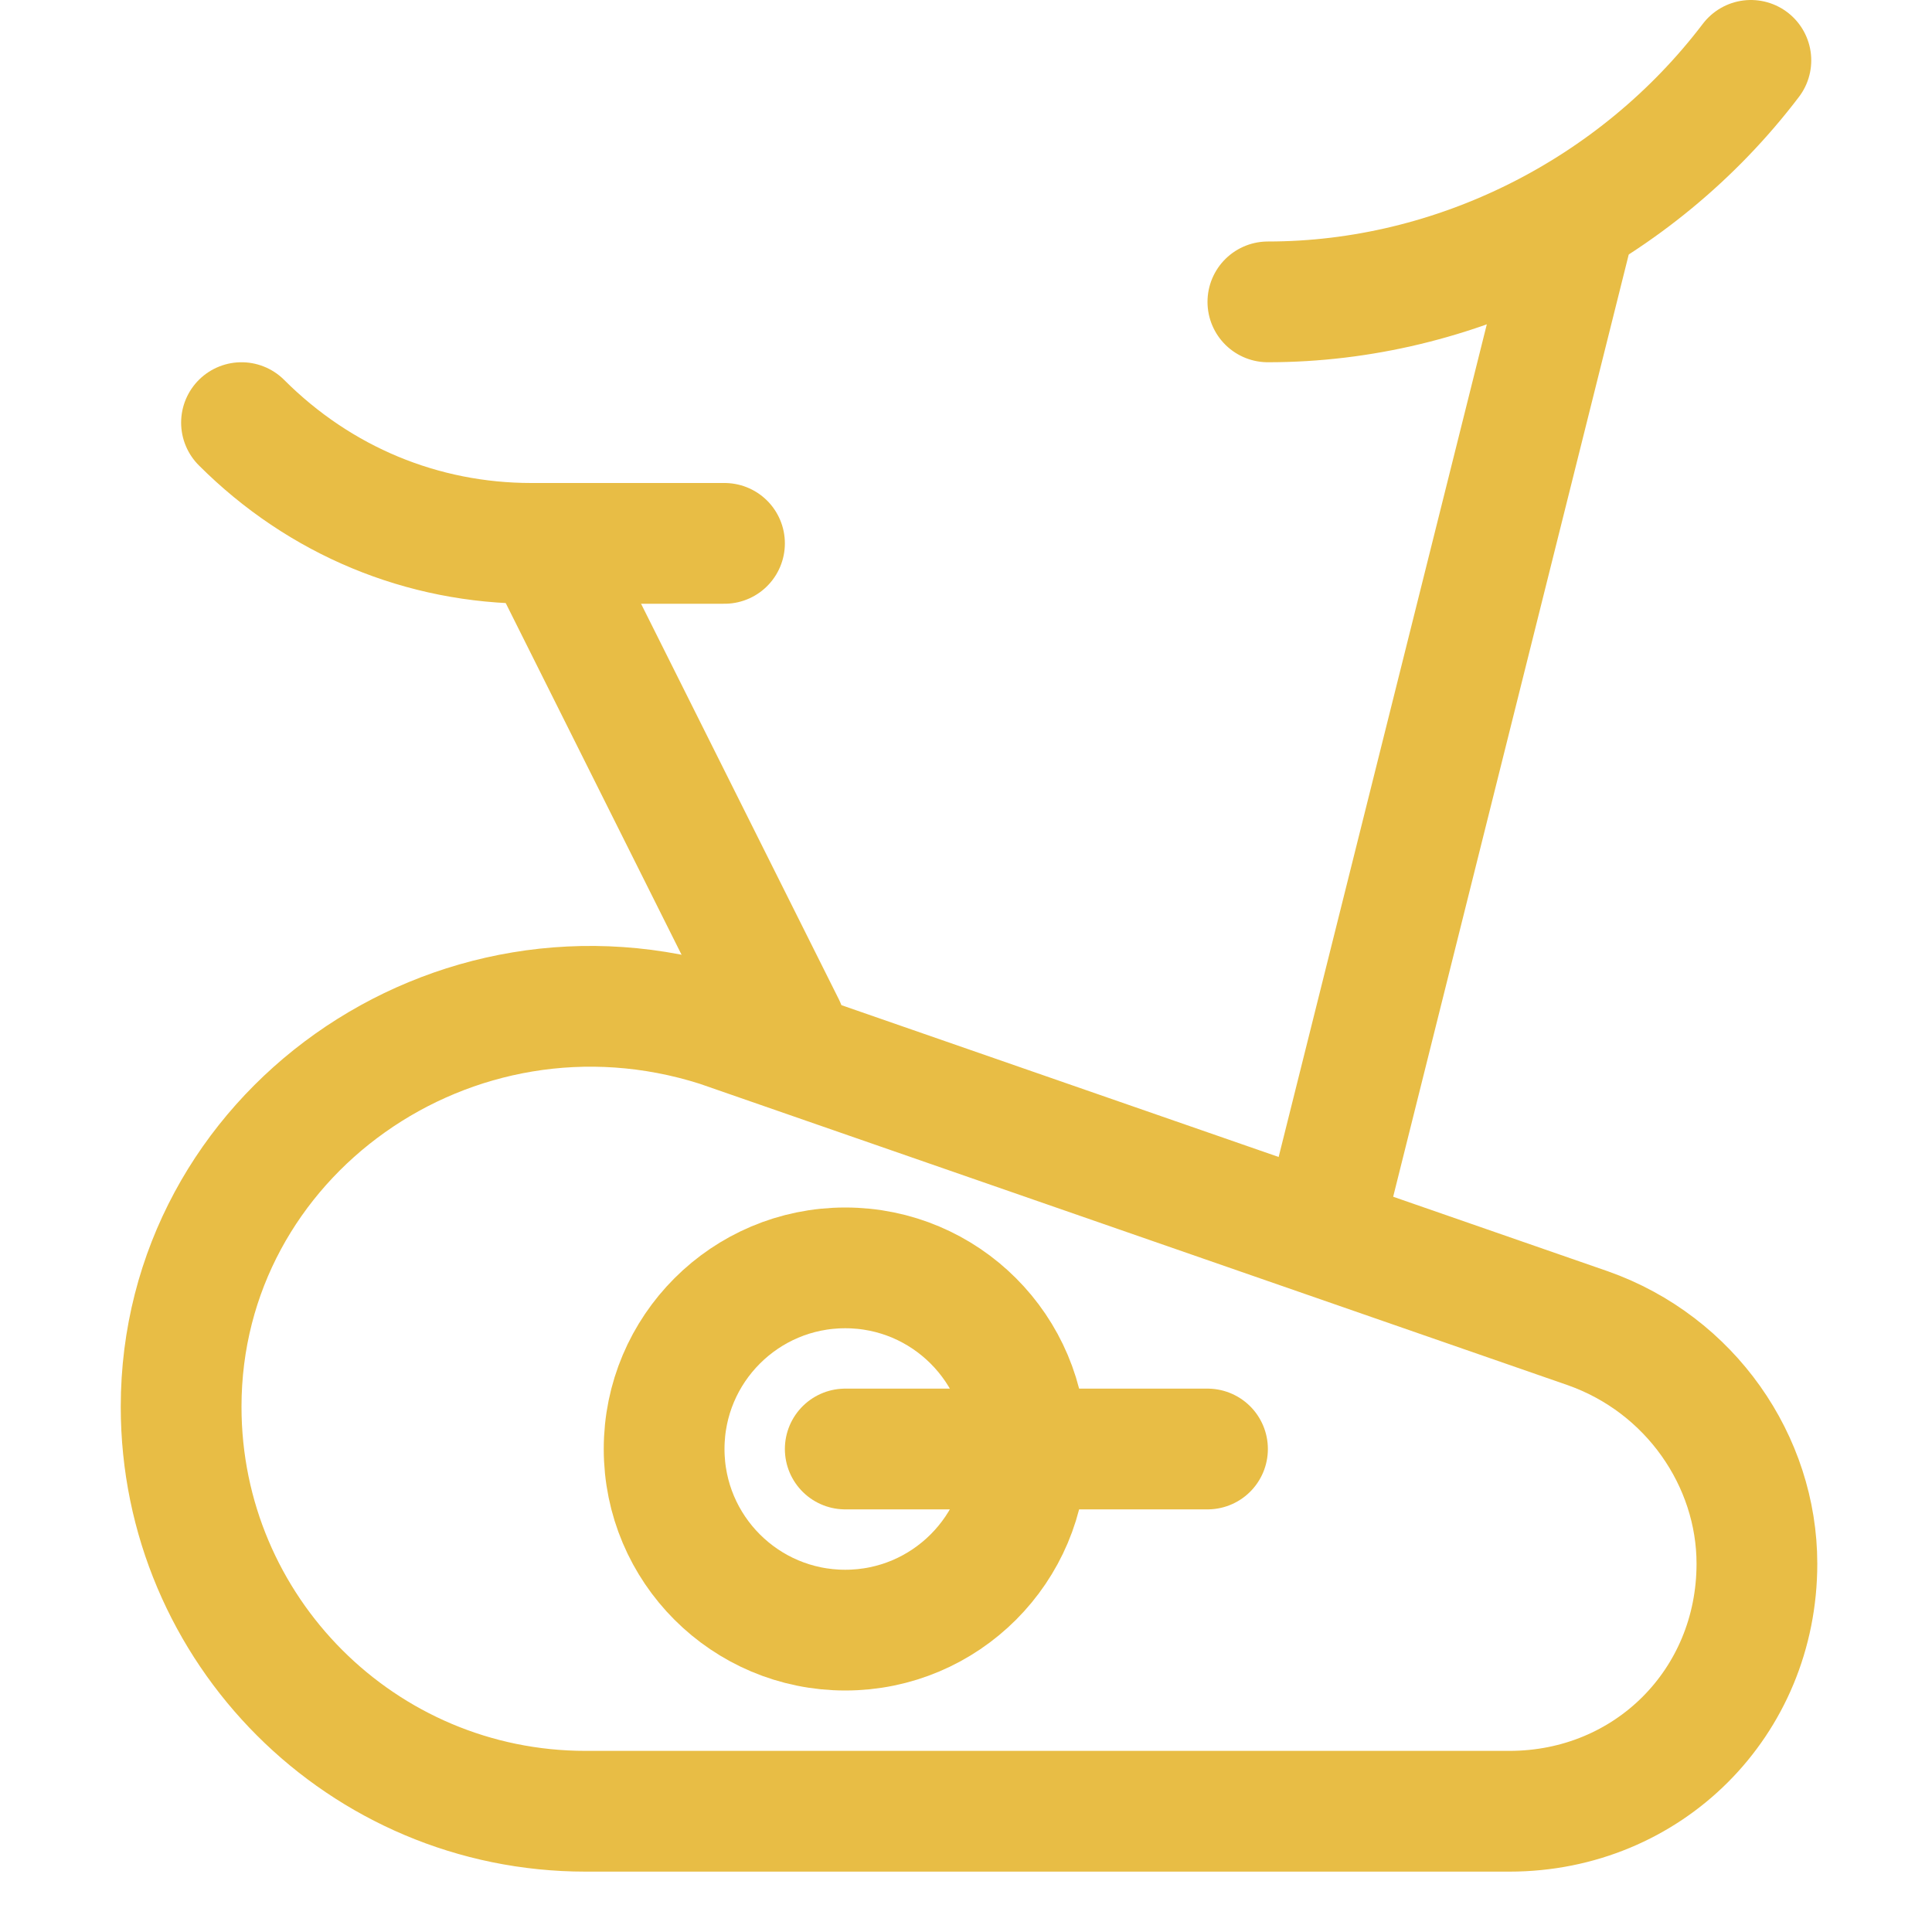
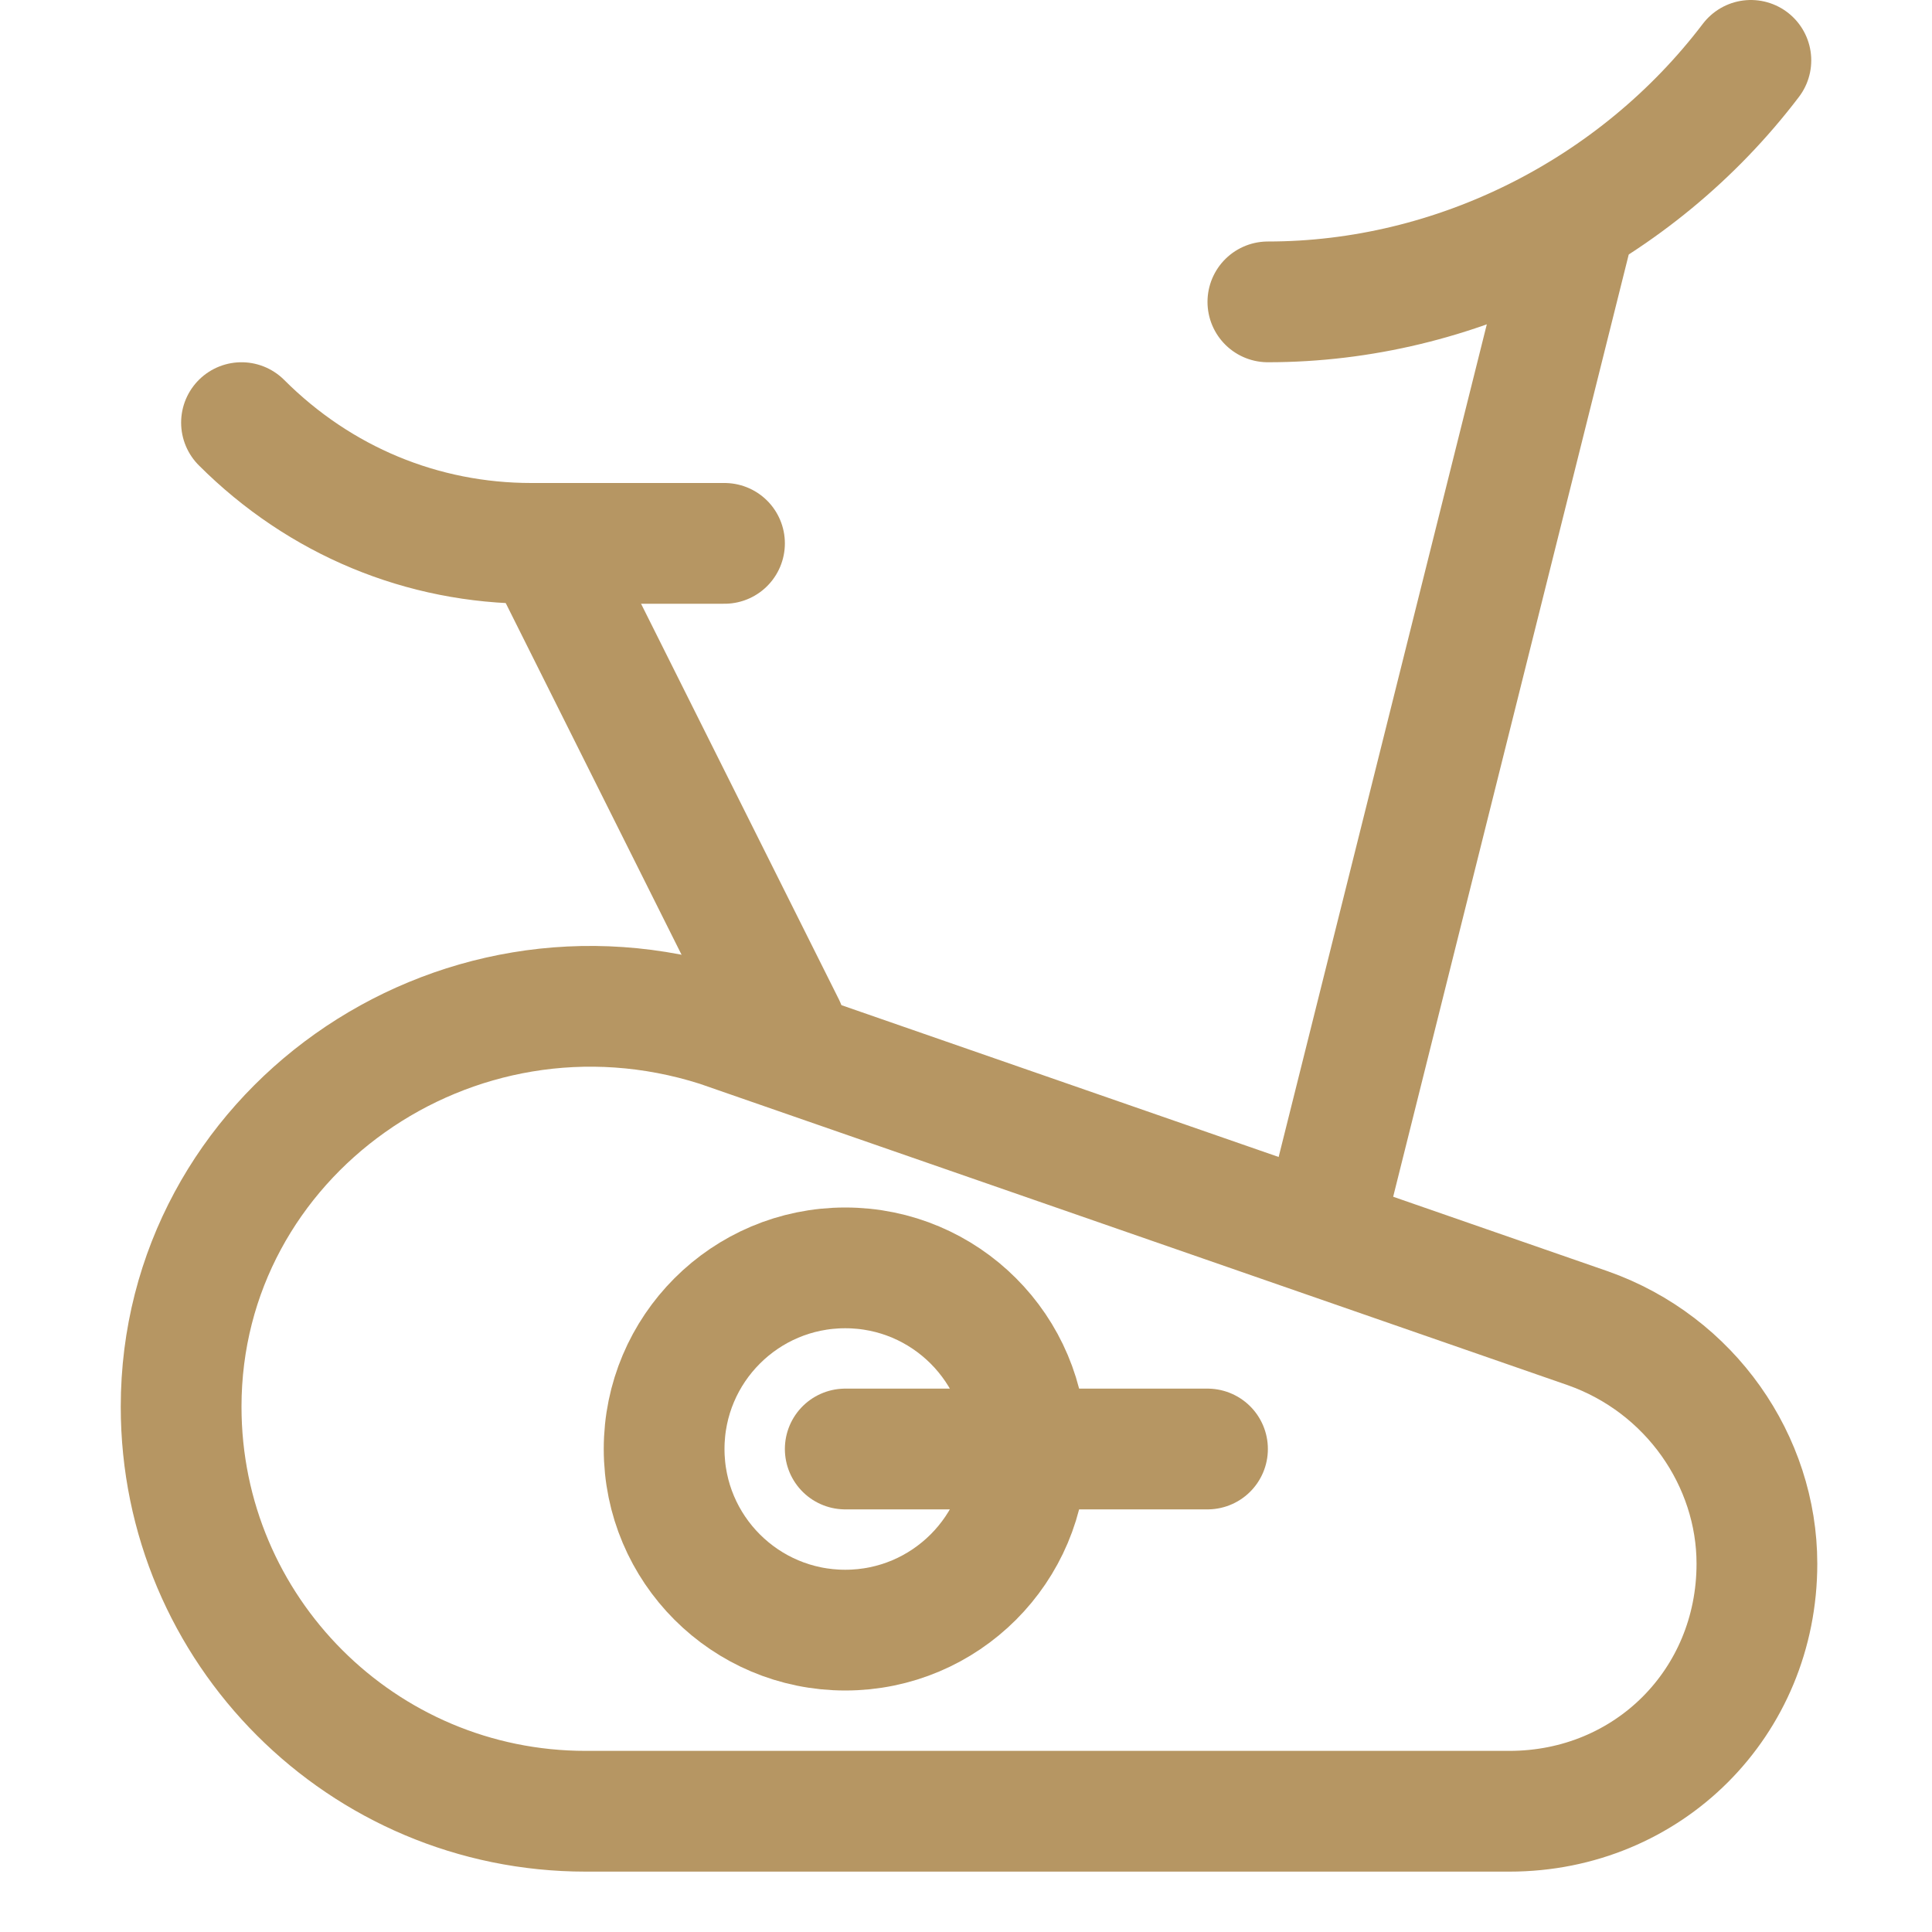
- <svg xmlns="http://www.w3.org/2000/svg" version="1.1" id="Icons" viewBox="0 0 32 32" xml:space="preserve" width="800px" height="800px" fill="#000000">
+ <svg xmlns="http://www.w3.org/2000/svg" version="1.1" id="Icons" viewBox="0 0 32 32" xml:space="preserve" width="800px" height="800px" fill="#b69663">
  <g id="SVGRepo_bgCarrier" stroke-width="0" />
  <g id="SVGRepo_tracerCarrier" stroke-linecap="round" stroke-linejoin="round" />
  <g id="SVGRepo_iconCarrier">
-     <style type="text/css"> .st0{fill:none;stroke:#e8bd45;stroke-width:2;stroke-linecap:round;stroke-linejoin:round;stroke-miterlimit:10;} </style>
+     <style type="text/css"> .st0{fill:none;stroke:#b69663;stroke-width:2;stroke-linecap:round;stroke-linejoin:round;stroke-miterlimit:10;} </style>
    <path class="st0" d="M9.7,30h15.3c2.3,0,4.1-1.8,4.1-4.1v0c0-1.7-1.1-3.3-2.8-3.9l-14.4-5C7.5,15.6,3,18.8,3,23.3v0 C3,27,6,30,9.7,30z" />
    <circle class="st0" cx="14" cy="24" r="3" />
    <path class="st0" d="M12,9H8.8C7,9,5.3,8.3,4,7l0,0" />
    <line class="st0" x1="9" y1="9" x2="13" y2="17" />
    <line class="st0" x1="26" y1="4" x2="22" y2="20" />
    <path class="st0" d="M21,5L21,5c3.1,0,6.1-1.5,8-4l0,0" />
    <line class="st0" x1="14" y1="24" x2="20" y2="24" />
  </g>
</svg>
